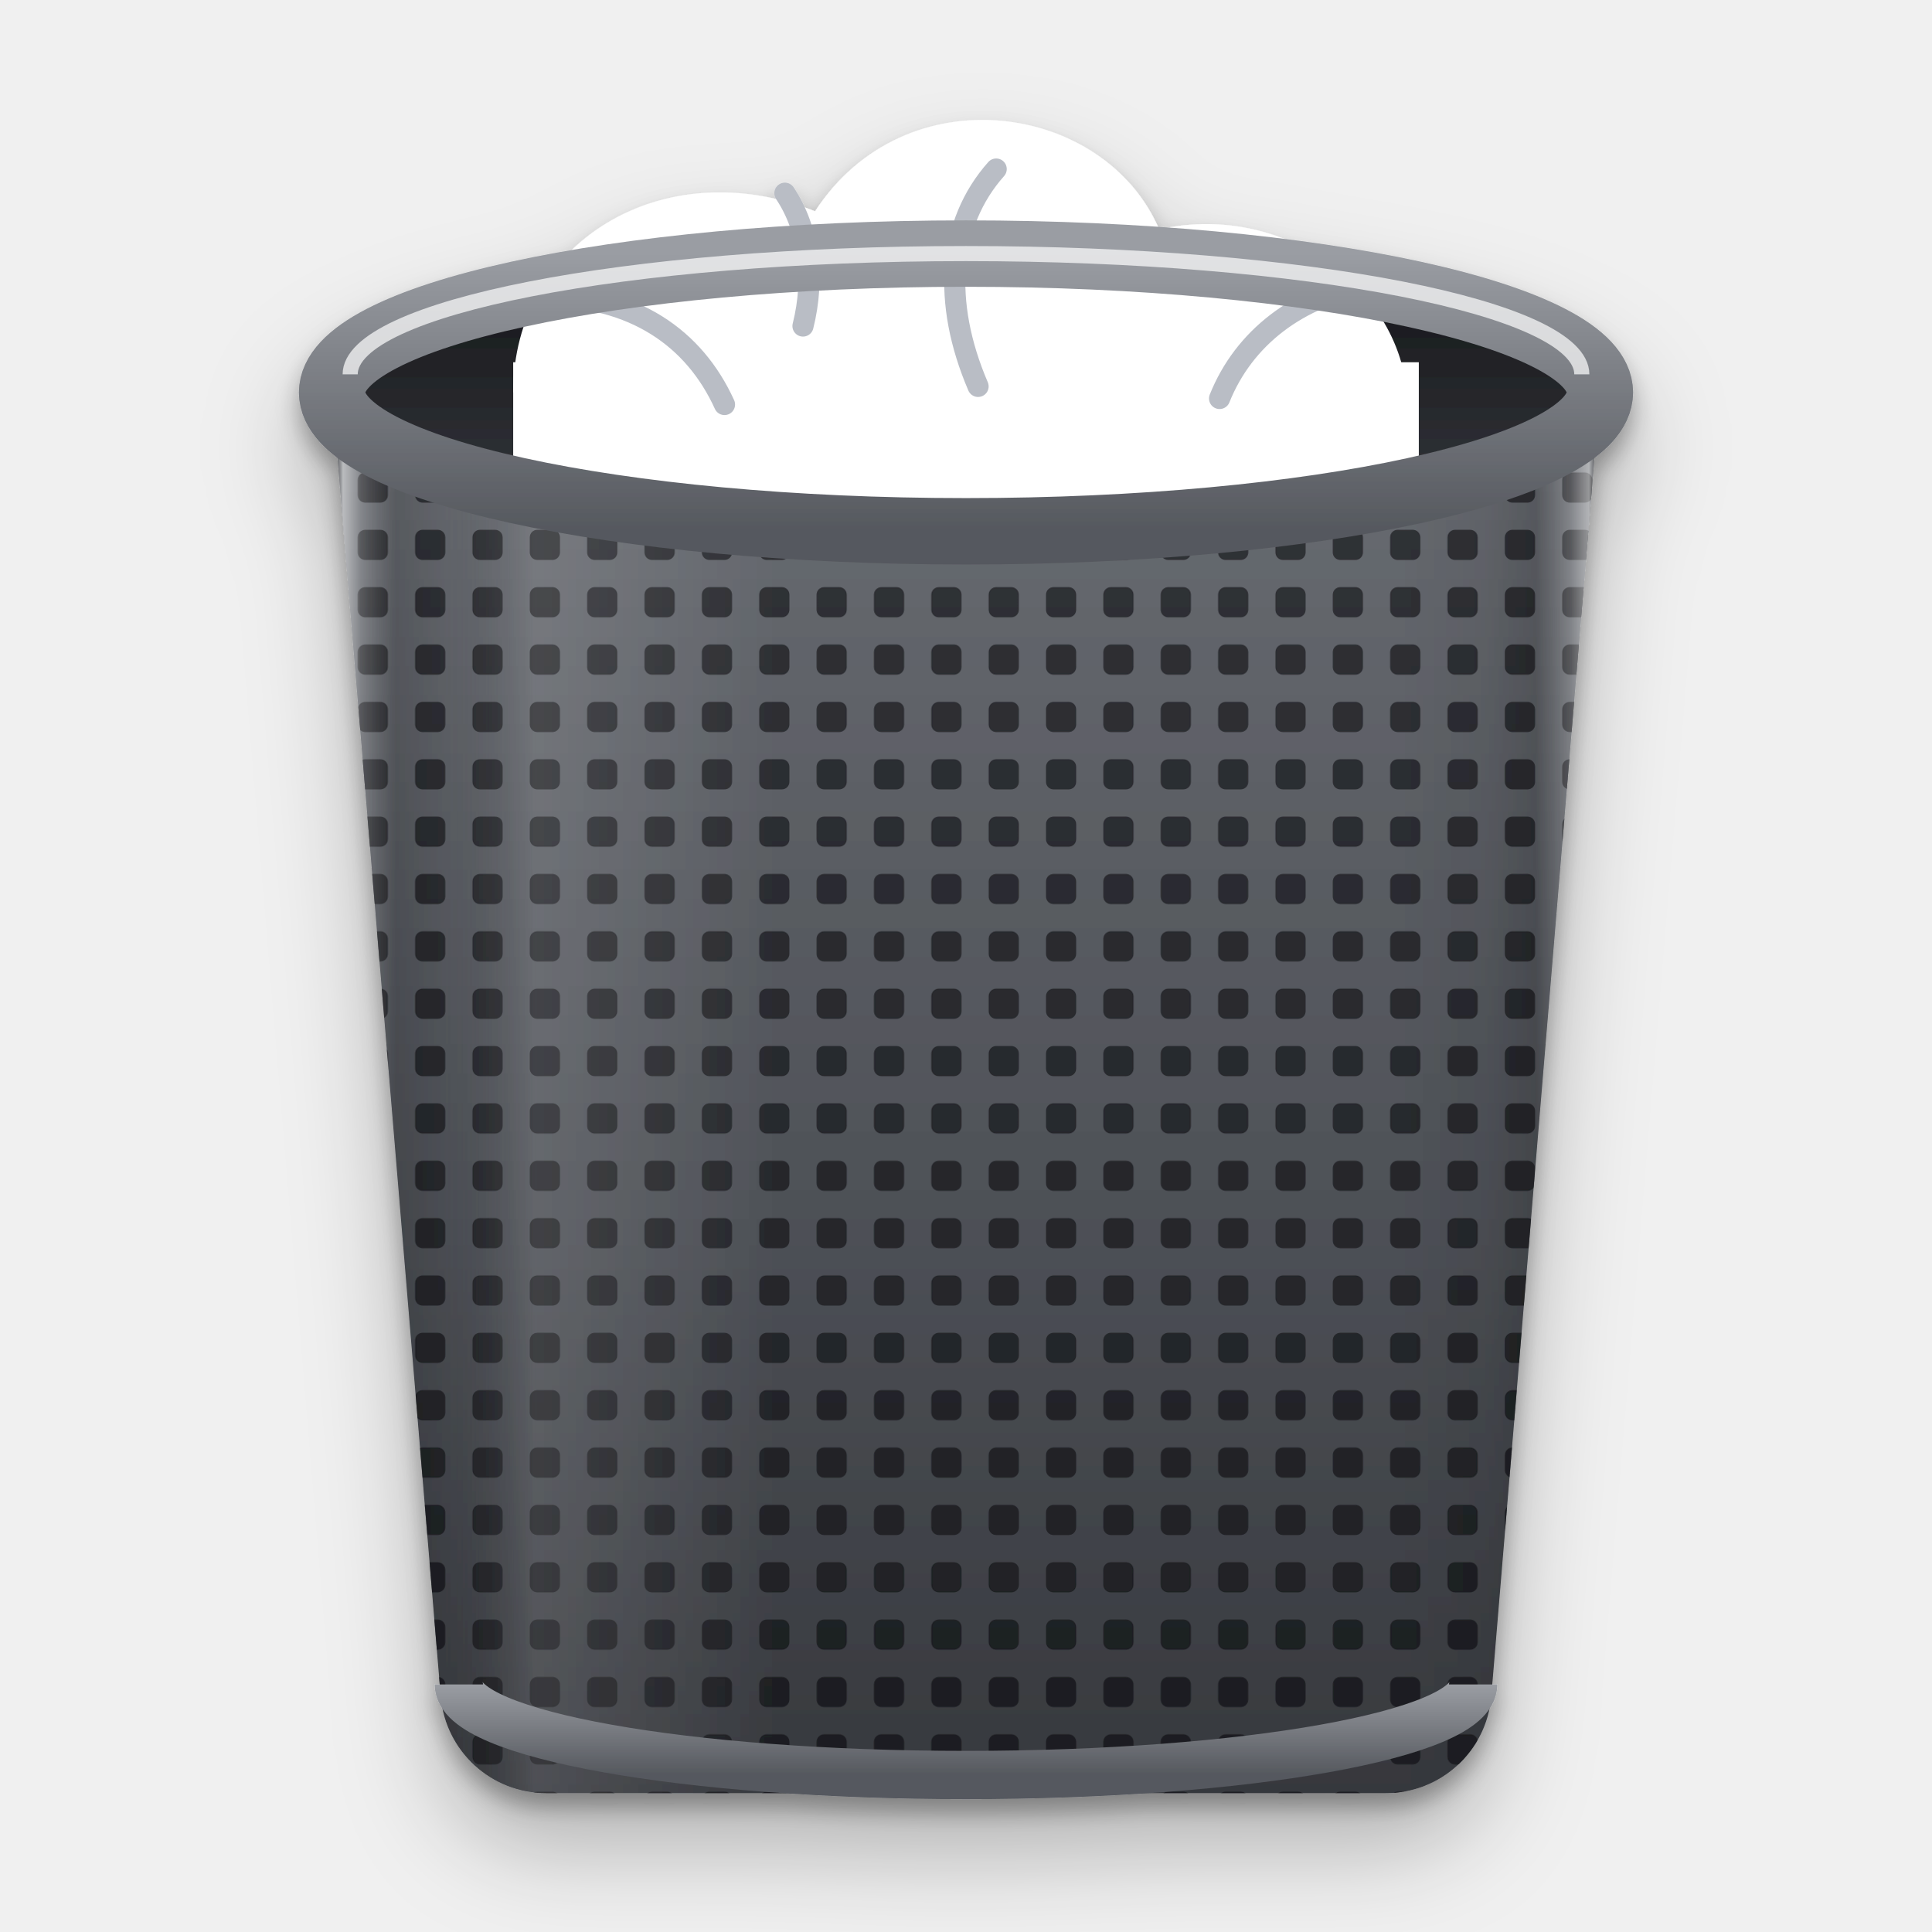
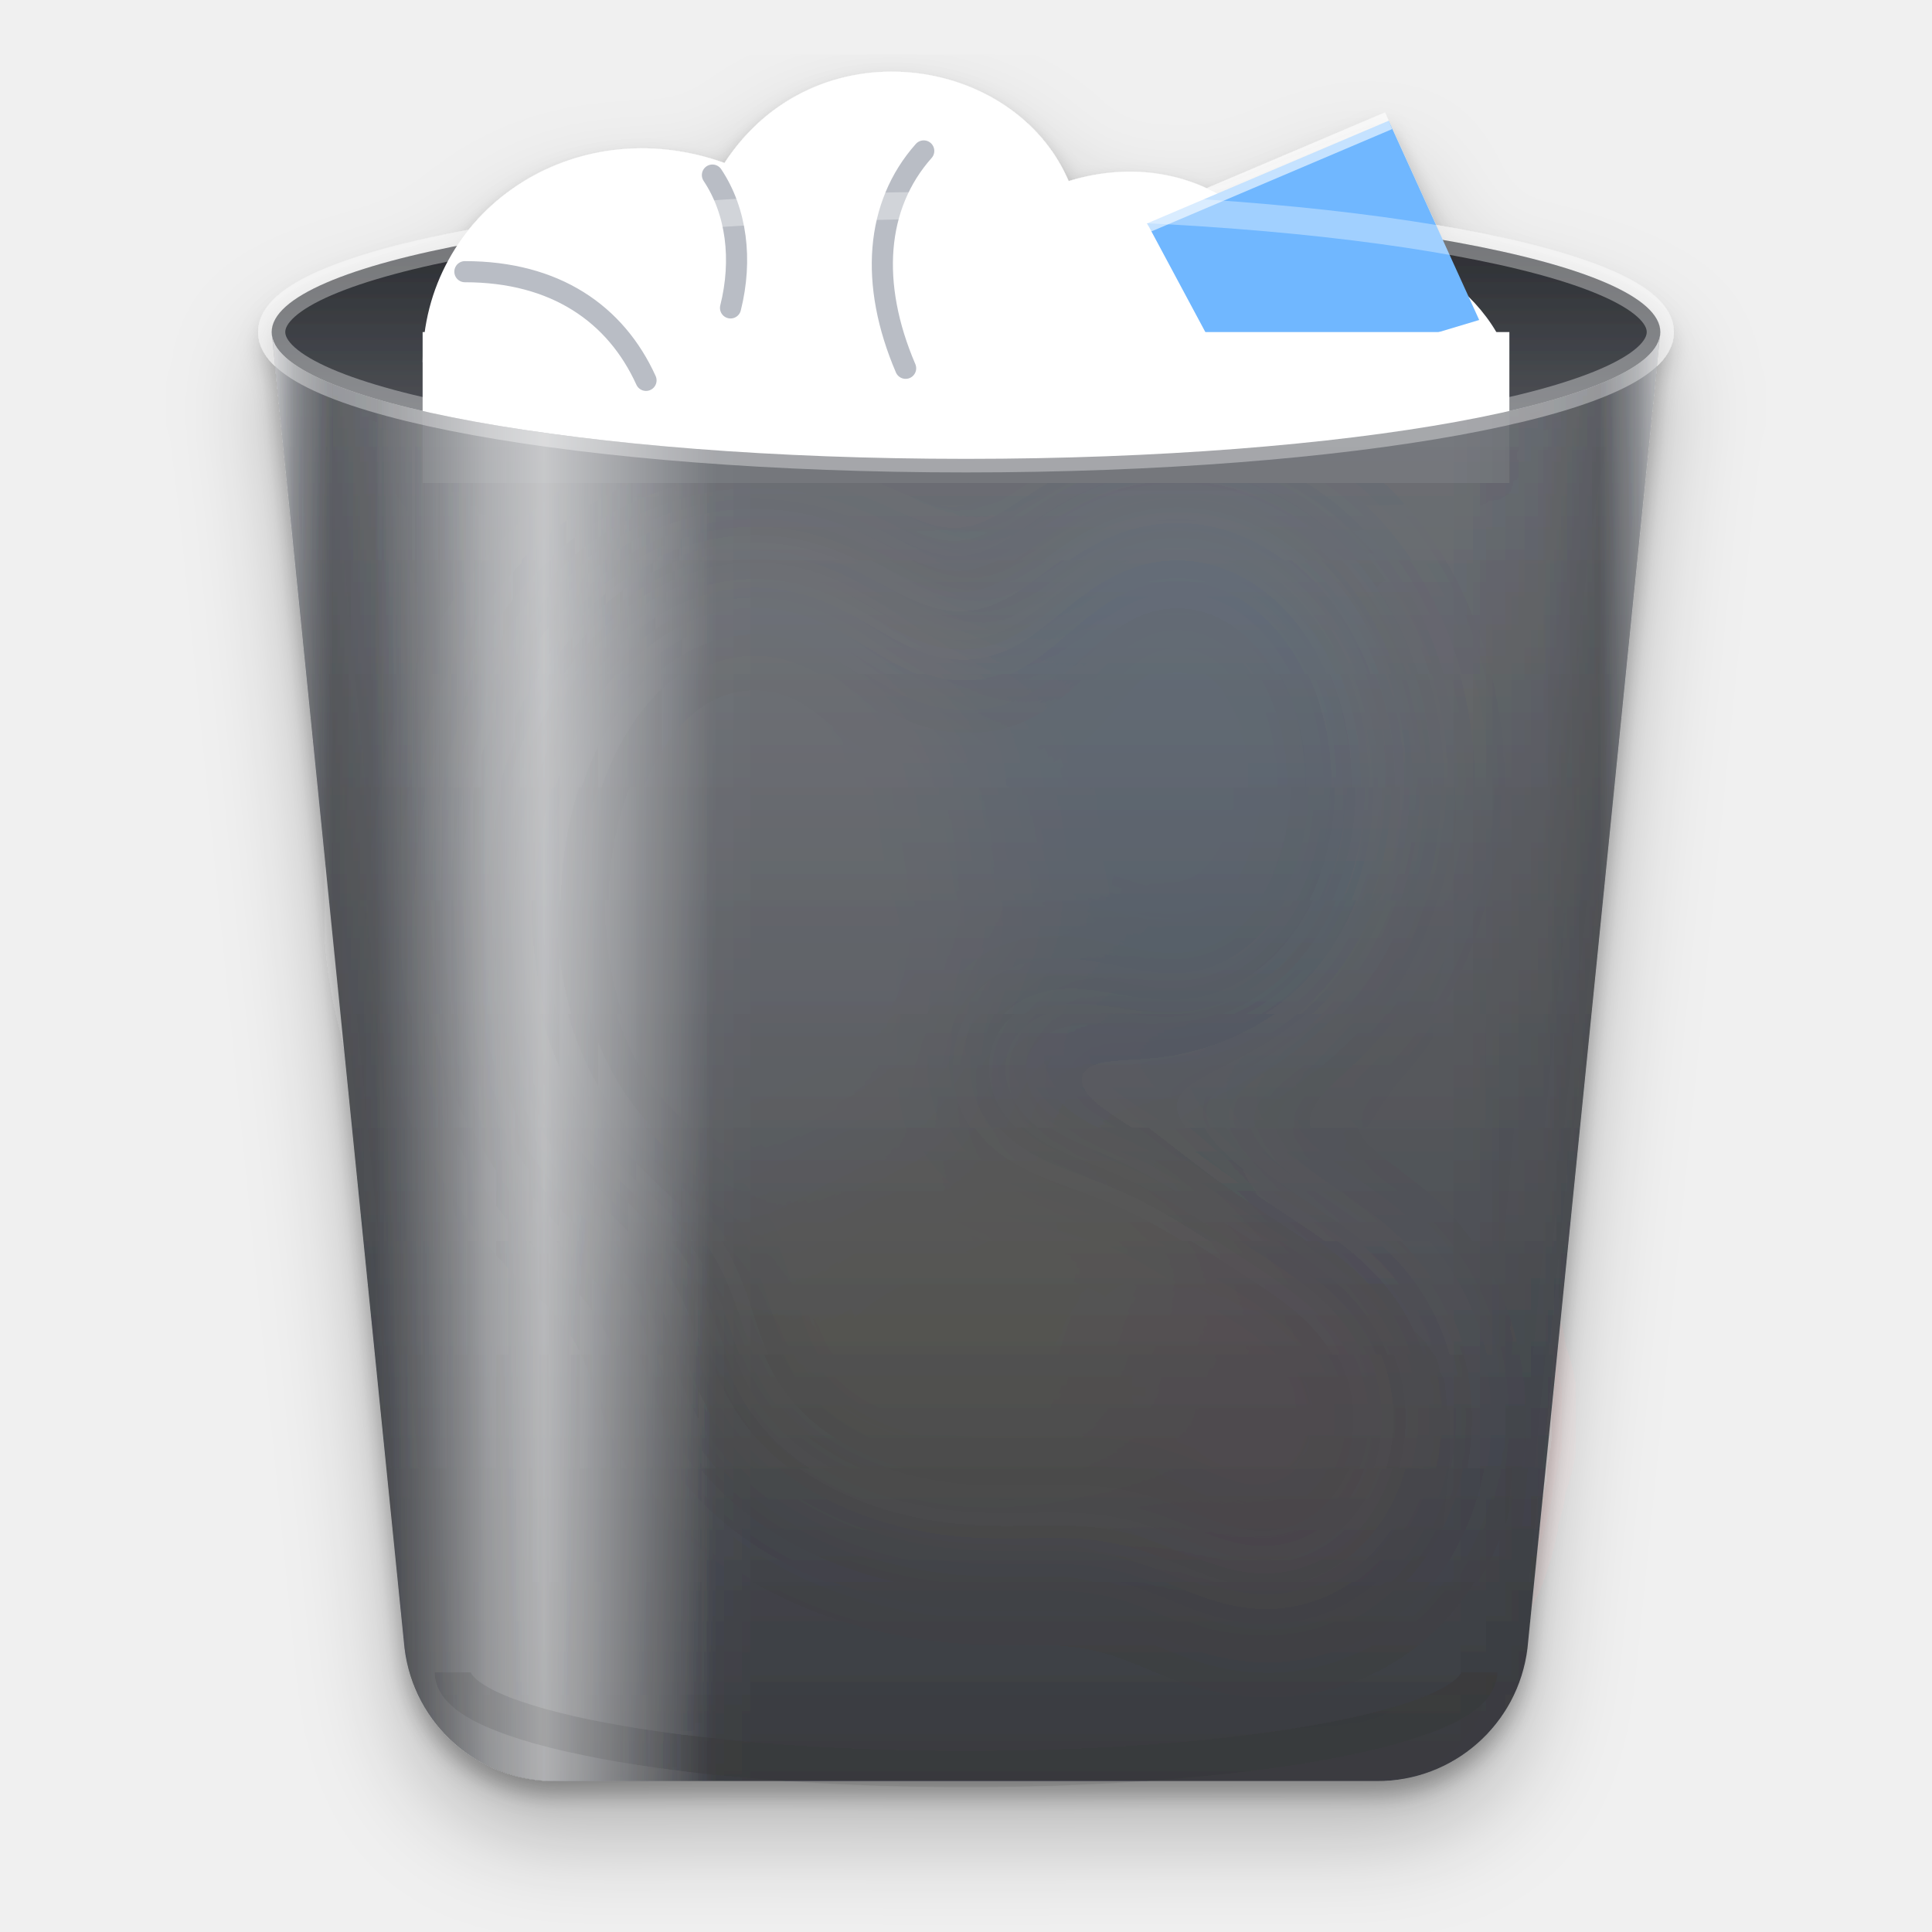
<svg xmlns="http://www.w3.org/2000/svg" width="128" height="128" viewBox="0 0 64 64">
  <defs>
    <filter id="drop" x="-25%" y="-25%" width="150%" height="160%">
      <feGaussianBlur in="SourceAlpha" stdDeviation="1.6" />
      <feOffset dy="1.8" result="far" />
      <feFlood flood-color="#000000" flood-opacity=".26" />
      <feComposite in2="far" operator="in" result="cast" />
      <feGaussianBlur in="SourceAlpha" stdDeviation=".35" />
      <feOffset dy=".45" result="near" />
      <feFlood flood-color="#000000" flood-opacity=".3" />
      <feComposite in2="near" operator="in" result="contact" />
      <feMerge>
        <feMergeNode in="cast" />
        <feMergeNode in="contact" />
        <feMergeNode in="SourceGraphic" />
      </feMerge>
    </filter>
    <filter id="inset" x="-30%" y="-30%" width="160%" height="160%">
      <feComponentTransfer in="SourceAlpha">
        <feFuncA type="table" tableValues="1 0" />
      </feComponentTransfer>
      <feGaussianBlur stdDeviation=".55" />
      <feOffset dy=".7" result="edge" />
      <feFlood flood-color="#000000" flood-opacity=".5" />
      <feComposite in2="edge" operator="in" />
      <feComposite in2="SourceAlpha" operator="in" result="shade" />
      <feMerge>
        <feMergeNode in="SourceGraphic" />
        <feMergeNode in="shade" />
      </feMerge>
    </filter>
    <filter id="soft" x="-20%" y="-20%" width="140%" height="140%">
      <feGaussianBlur stdDeviation=".45" />
    </filter>
    <linearGradient id="alu" x1="0" y1="0" x2="0" y2="1">
      <stop offset="0" stop-color="#dadbde" />
      <stop offset=".5" stop-color="#c6c8cb" />
      <stop offset="1" stop-color="#aeb0b4" />
    </linearGradient>
    <linearGradient id="alu-dark" x1="0" y1="0" x2="0" y2="1">
      <stop offset="0" stop-color="#c9cbcf" />
      <stop offset="1" stop-color="#999ba0" />
    </linearGradient>
    <linearGradient id="side" x1="0" y1="0" x2="1" y2="0">
      <stop offset="0" stop-color="#000000" stop-opacity=".28" />
      <stop offset=".008" stop-color="#ffffff" stop-opacity=".55" />
      <stop offset=".022" stop-color="#ffffff" stop-opacity=".2" />
      <stop offset=".05" stop-color="#000000" stop-opacity=".14" />
      <stop offset=".09" stop-color="#000000" stop-opacity=".04" />
      <stop offset=".16" stop-color="#ffffff" stop-opacity=".12" />
      <stop offset=".35" stop-color="#ffffff" stop-opacity="0" />
      <stop offset=".84" stop-color="#000000" stop-opacity="0" />
      <stop offset=".91" stop-color="#000000" stop-opacity=".06" />
      <stop offset=".95" stop-color="#000000" stop-opacity=".16" />
      <stop offset=".978" stop-color="#ffffff" stop-opacity=".2" />
      <stop offset=".992" stop-color="#ffffff" stop-opacity=".5" />
      <stop offset="1" stop-color="#000000" stop-opacity=".3" />
    </linearGradient>
    <linearGradient id="bevel" x1="0" y1="0" x2="0" y2="1">
      <stop offset="0" stop-color="#ffffff" stop-opacity=".95" />
      <stop offset=".025" stop-color="#ffffff" stop-opacity=".25" />
      <stop offset=".06" stop-color="#ffffff" stop-opacity="0" />
      <stop offset=".94" stop-color="#000000" stop-opacity="0" />
      <stop offset="1" stop-color="#000000" stop-opacity=".22" />
    </linearGradient>
    <linearGradient id="lip" x1="0" y1="0" x2="0" y2="1">
      <stop offset="0" stop-color="#a6a8ac" />
      <stop offset=".12" stop-color="#8b8d92" />
      <stop offset=".6" stop-color="#7c7e83" />
      <stop offset="1" stop-color="#606267" />
    </linearGradient>
    <linearGradient id="lip-dark" x1="0" y1="0" x2="0" y2="1">
      <stop offset="0" stop-color="#45474d" />
      <stop offset=".2" stop-color="#26282c" />
      <stop offset="1" stop-color="#0c0d0f" />
    </linearGradient>
    <linearGradient id="blue-alu" x1="0" y1="0" x2="0" y2="1">
      <stop offset="0" stop-color="#6c9de3" />
      <stop offset=".5" stop-color="#3a6ec4" />
      <stop offset="1" stop-color="#22498f" />
    </linearGradient>
    <linearGradient id="green" x1="0" y1="0" x2="0" y2="1">
      <stop offset="0" stop-color="#7be08a" />
      <stop offset=".5" stop-color="#34b552" />
      <stop offset="1" stop-color="#1d8a35" />
    </linearGradient>
    <linearGradient id="pcb" x1="0" y1="0" x2="0" y2="1">
      <stop offset="0" stop-color="#3fa95c" />
      <stop offset=".5" stop-color="#23803f" />
      <stop offset="1" stop-color="#15582b" />
    </linearGradient>
    <linearGradient id="bin" x1="0" y1="0" x2="0" y2="1">
-       <stop offset="0" stop-color="#fbfbfc" />
-       <stop offset=".6" stop-color="#eceef1" />
-       <stop offset="1" stop-color="#d3d6db" />
+       <stop offset="0" stop-color="#ffffff" stop-opacity=".76" />
+       <stop offset="1" stop-color="#e2e4e8" stop-opacity=".86" />
    </linearGradient>
    <linearGradient id="bin-dark" x1="0" y1="0" x2="0" y2="1">
-       <stop offset="0" stop-color="#6a6d73" />
-       <stop offset=".6" stop-color="#4d5056" />
-       <stop offset="1" stop-color="#36383d" />
+       <stop offset="0" stop-color="#6b6e74" stop-opacity=".9" />
+       <stop offset="1" stop-color="#36383d" stop-opacity=".95" />
    </linearGradient>
    <linearGradient id="bin-inside" x1="0" y1="0" x2="0" y2="1">
-       <stop offset="0" stop-color="#7d8189" />
-       <stop offset="1" stop-color="#b9bcc3" />
+       <stop offset="0" stop-color="#c9ccd2" />
+       <stop offset="1" stop-color="#f4f5f7" />
    </linearGradient>
    <linearGradient id="bin-inside-dark" x1="0" y1="0" x2="0" y2="1">
-       <stop offset="0" stop-color="#16171a" />
-       <stop offset="1" stop-color="#34363b" />
-     </linearGradient>
-     <linearGradient id="rim" x1="0" y1="0" x2="0" y2="1">
-       <stop offset="0" stop-color="#ffffff" />
-       <stop offset="1" stop-color="#c3c6cc" />
-     </linearGradient>
-     <linearGradient id="rim-dark" x1="0" y1="0" x2="0" y2="1">
-       <stop offset="0" stop-color="#9a9da3" />
+       <stop offset="0" stop-color="#26282c" />
      <stop offset="1" stop-color="#55585e" />
    </linearGradient>
-     <pattern id="perf" width="1.9" height="1.9" patternUnits="userSpaceOnUse">
-       <rect x=".45" y=".45" width="1" height="1" rx=".25" fill="#8a8e96" fill-opacity=".55" />
-     </pattern>
-     <pattern id="perf-dark" width="1.9" height="1.9" patternUnits="userSpaceOnUse">
-       <rect x=".45" y=".45" width="1" height="1" rx=".25" fill="#0c0d0f" fill-opacity=".6" />
-     </pattern>
+     <linearGradient id="frost" x1="0" y1="0" x2="1" y2="0">
+       <stop offset=".08" stop-color="#ffffff" stop-opacity="0" />
+       <stop offset=".2" stop-color="#ffffff" stop-opacity=".55" />
+       <stop offset=".32" stop-color="#ffffff" stop-opacity="0" />
+     </linearGradient>
+     <filter id="haze" x="-30%" y="-30%" width="160%" height="160%">
+       <feGaussianBlur stdDeviation="2.2" />
+     </filter>
    <radialGradient id="globe" cx=".36" cy=".3" r=".8">
      <stop offset="0" stop-color="#8fdcff" />
      <stop offset=".5" stop-color="#1e8cf0" />
      <stop offset="1" stop-color="#0b3e9c" />
    </radialGradient>
    <linearGradient id="lip-white" x1="0" y1="0" x2="0" y2="1">
      <stop offset="0" stop-color="#ffffff" />
      <stop offset=".3" stop-color="#e6e8eb" />
      <stop offset="1" stop-color="#bfc2c8" />
    </linearGradient>
    <linearGradient id="plastic" x1="0" y1="0" x2="0" y2="1">
      <stop offset="0" stop-color="#ffffff" />
      <stop offset=".6" stop-color="#f3f4f6" />
      <stop offset="1" stop-color="#dfe1e5" />
    </linearGradient>
    <linearGradient id="steel" x1="0" y1="0" x2="1" y2="0">
      <stop offset="0" stop-color="#8e9096" />
      <stop offset=".18" stop-color="#e9eaed" />
      <stop offset=".45" stop-color="#b9bbc0" />
      <stop offset=".7" stop-color="#f4f5f7" />
      <stop offset="1" stop-color="#8e9096" />
    </linearGradient>
    <linearGradient id="glass" x1="0" y1="0" x2="0" y2="1">
      <stop offset="0" stop-color="#26282e" />
      <stop offset="1" stop-color="#08090b" />
    </linearGradient>
    <linearGradient id="reflect" x1="0" y1="0" x2="1" y2="1">
      <stop offset="0" stop-color="#ffffff" stop-opacity=".18" />
      <stop offset=".42" stop-color="#ffffff" stop-opacity=".06" />
      <stop offset=".43" stop-color="#ffffff" stop-opacity="0" />
    </linearGradient>
    <linearGradient id="crystal" x1="0" y1="0" x2=".7" y2="1">
      <stop offset="0" stop-color="#4fdcff" />
      <stop offset=".55" stop-color="#1e9bf5" />
      <stop offset="1" stop-color="#1565e0" />
    </linearGradient>
    <linearGradient id="graphite" x1="0" y1="0" x2="0" y2="1">
      <stop offset="0" stop-color="#4a4c52" />
      <stop offset=".5" stop-color="#2c2e33" />
      <stop offset="1" stop-color="#18191c" />
    </linearGradient>
    <radialGradient id="platter" cx=".38" cy=".3" r=".8">
      <stop offset="0" stop-color="#ffffff" />
      <stop offset=".4" stop-color="#cfd2d8" />
      <stop offset=".75" stop-color="#9ea2aa" />
      <stop offset="1" stop-color="#e2e4e8" />
    </radialGradient>
    <linearGradient id="label" x1="0" y1="0" x2="0" y2="1">
      <stop offset="0" stop-color="#3d8bff" />
      <stop offset="1" stop-color="#1048c8" />
    </linearGradient>
    <linearGradient id="gold" x1="0" y1="0" x2="0" y2="1">
      <stop offset="0" stop-color="#f6df9c" />
      <stop offset=".5" stop-color="#d6ae55" />
      <stop offset="1" stop-color="#b48a33" />
    </linearGradient>
    <radialGradient id="cone" cx=".42" cy=".36" r=".72">
      <stop offset="0" stop-color="#55585f" />
      <stop offset=".55" stop-color="#25272c" />
      <stop offset="1" stop-color="#0c0d0f" />
    </radialGradient>
    <radialGradient id="lens" cx=".38" cy=".32" r=".75">
      <stop offset="0" stop-color="#5a7fd0" />
      <stop offset=".45" stop-color="#1a2a55" />
      <stop offset="1" stop-color="#030409" />
    </radialGradient>
    <radialGradient id="disc" cx=".5" cy=".5" r=".5">
      <stop offset=".18" stop-color="#fbfbfc" />
      <stop offset=".7" stop-color="#d9dbe0" />
      <stop offset="1" stop-color="#b5b8bf" />
    </radialGradient>
    <linearGradient id="sheen" x1="0" y1="0" x2="1" y2="1">
      <stop offset=".18" stop-color="#ff7ad9" stop-opacity="0" />
      <stop offset=".36" stop-color="#ff7ad9" stop-opacity=".42" />
      <stop offset=".5" stop-color="#5fd3ff" stop-opacity=".42" />
      <stop offset=".63" stop-color="#9dff7a" stop-opacity=".34" />
      <stop offset=".8" stop-color="#ffe066" stop-opacity="0" />
    </linearGradient>
    <linearGradient id="sheen2" x1="1" y1="0" x2="0" y2="1">
      <stop offset=".3" stop-color="#ffffff" stop-opacity="0" />
      <stop offset=".48" stop-color="#ffffff" stop-opacity=".55" />
      <stop offset=".56" stop-color="#ffffff" stop-opacity="0" />
    </linearGradient>
    <pattern id="mesh" width="1.3" height="1.3" patternUnits="userSpaceOnUse">
      <circle cx=".65" cy=".65" r=".33" fill="#000000" fill-opacity=".55" />
    </pattern>
    <pattern id="mesh-light" width="1.1" height="1.1" patternUnits="userSpaceOnUse">
      <circle cx=".55" cy=".55" r=".28" fill="#ffffff" fill-opacity=".5" />
    </pattern>
  </defs>
  <g filter="url(#drop)">
-     <ellipse cx="32" cy="13" rx="20" ry="4" fill="url(#bin-inside-dark)" />
-     <path d="M17 13c0-5 5-8 10-6 3-4.6 9.6-3.6 11.4.6 4.4-1 8.6 2.4 8.2 6.4z" fill="#ffffff" />
-     <rect x="17" y="12" width="30" height="5" fill="#ffffff" />
-     <path d="M18 9.8c3 0 5 1.4 6 3.6M33 5.6c-1.6 1.8-1.8 4.4-.6 7.2M45.4 9.4c-2.4.4-4.2 1.8-5 3.8M26 6.4c.8 1.2 1 2.8.6 4.4" fill="none" stroke="#b9bdc5" stroke-width=".7" stroke-linecap="round" />
-     <path d="M11 13a21 4.6 0 0 0 42 0l-3.6 43.2a3.5 3.5 0 0 1-3.5 3.2H18.1a3.5 3.5 0 0 1-3.5-3.2z" fill="url(#bin-dark)" />
-     <path d="M11 13a21 4.6 0 0 0 42 0l-3.6 43.2a3.5 3.5 0 0 1-3.5 3.2H18.1a3.5 3.5 0 0 1-3.5-3.2z" fill="url(#perf-dark)" />
-     <path d="M11 13a21 4.6 0 0 0 42 0l-3.6 43.2a3.5 3.5 0 0 1-3.5 3.2H18.1a3.5 3.5 0 0 1-3.5-3.2z" fill="url(#side)" />
-     <ellipse cx="32" cy="13" rx="21" ry="4.6" fill="none" stroke="url(#rim-dark)" stroke-width="2.2" />
-     <path d="M11.6 12.4a20.4 4 0 0 1 40.8 0" fill="none" stroke="#ffffff" stroke-opacity=".7" stroke-width=".5" />
-     <path d="M15.2 55.8a16.8 3 0 0 0 33.6 0" fill="none" stroke="url(#rim-dark)" stroke-width="1.6" />
+     <ellipse cx="32" cy="11" rx="23" ry="4.2" fill="url(#bin-inside-dark)" />
+     <g filter="url(#haze)" opacity=".9">
+       <ellipse cx="25" cy="30" rx="9" ry="12" fill="#ffffff" />
+       <ellipse cx="39" cy="26" rx="7" ry="9" fill="#7cc4ff" />
+       <ellipse cx="33" cy="44" rx="10" ry="7" fill="#ffd76a" />
+       <ellipse cx="42" cy="47" rx="5" ry="6" fill="#ff8a7a" />
+     </g>
+     <path d="M14 12c0-5 5-8.4 10-6.6 3-4.6 9.6-3.6 11.4.6 2.6-.8 5 0 6.4 1.6 3.4-.6 7.4 1.6 8.2 4.4z" fill="#ffffff" />
+     <path d="M38 7.4 46 4l3 6.6-8 2.4z" fill="#6fb7ff" />
+     <path d="M38 7.4l8-3.4" stroke="#ffffff" stroke-opacity=".6" stroke-width=".6" />
+     <rect x="14" y="11" width="36" height="5" fill="#ffffff" />
+     <path d="M15.4 9c3 0 5 1.4 6 3.6M30.6 5c-1.6 1.8-1.8 4.4-.6 7.2M23.6 5.8c.8 1.2 1 2.8.6 4.4" fill="none" stroke="#b9bdc5" stroke-width=".7" stroke-linecap="round" />
+     <path d="M9 11a23 4.2 0 0 0 46 0l-4.4 43.6a5 5 0 0 1-5 4.4H18.4a5 5 0 0 1-5-4.4z" fill="url(#bin-dark)" />
+     <path d="M9 11a23 4.2 0 0 0 46 0l-4.4 43.6a5 5 0 0 1-5 4.4H18.4a5 5 0 0 1-5-4.4z" fill="url(#side)" />
+     <path d="M9 11a23 4.2 0 0 0 46 0l-4.4 43.6a5 5 0 0 1-5 4.4H18.4a5 5 0 0 1-5-4.4z" fill="url(#frost)" />
+     <ellipse cx="32" cy="11" rx="23" ry="4.2" fill="none" stroke="#ffffff" stroke-opacity="0.35" stroke-width=".9" />
+     <path d="M15 55.4a17 3.2 0 0 0 34 0" fill="none" stroke="#000000" stroke-opacity=".08" stroke-width="1.2" />
  </g>
</svg>
